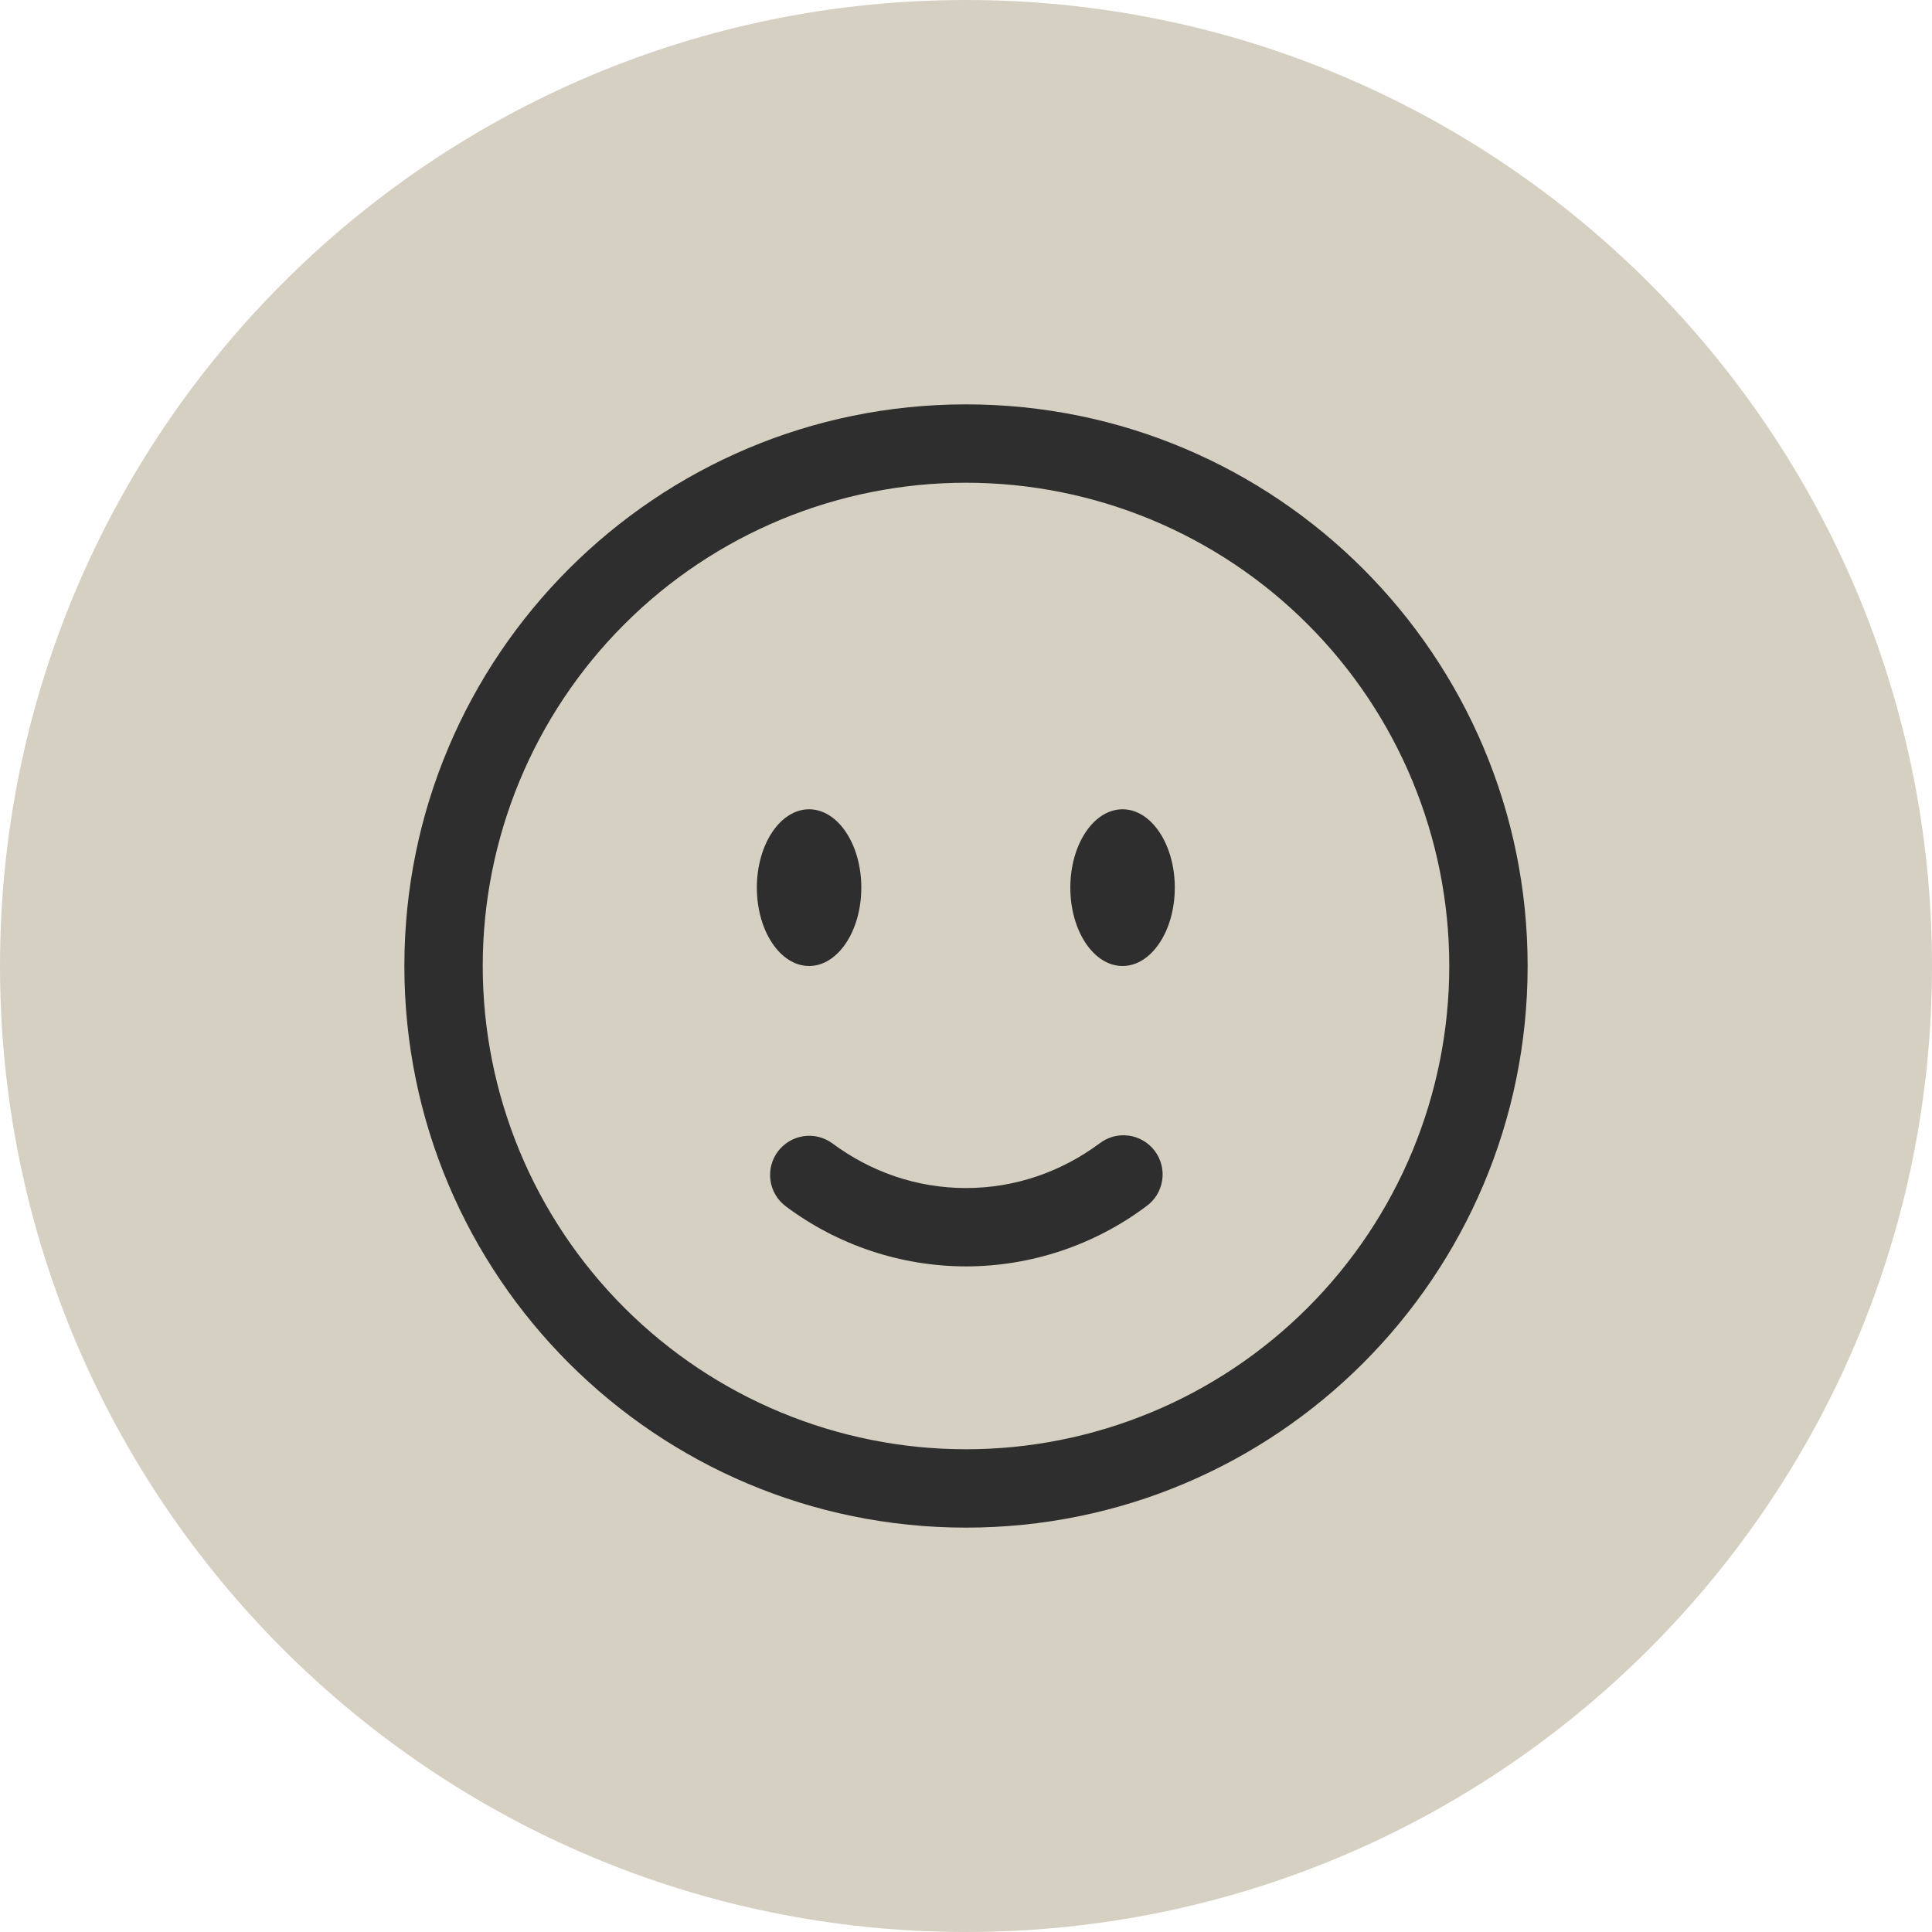
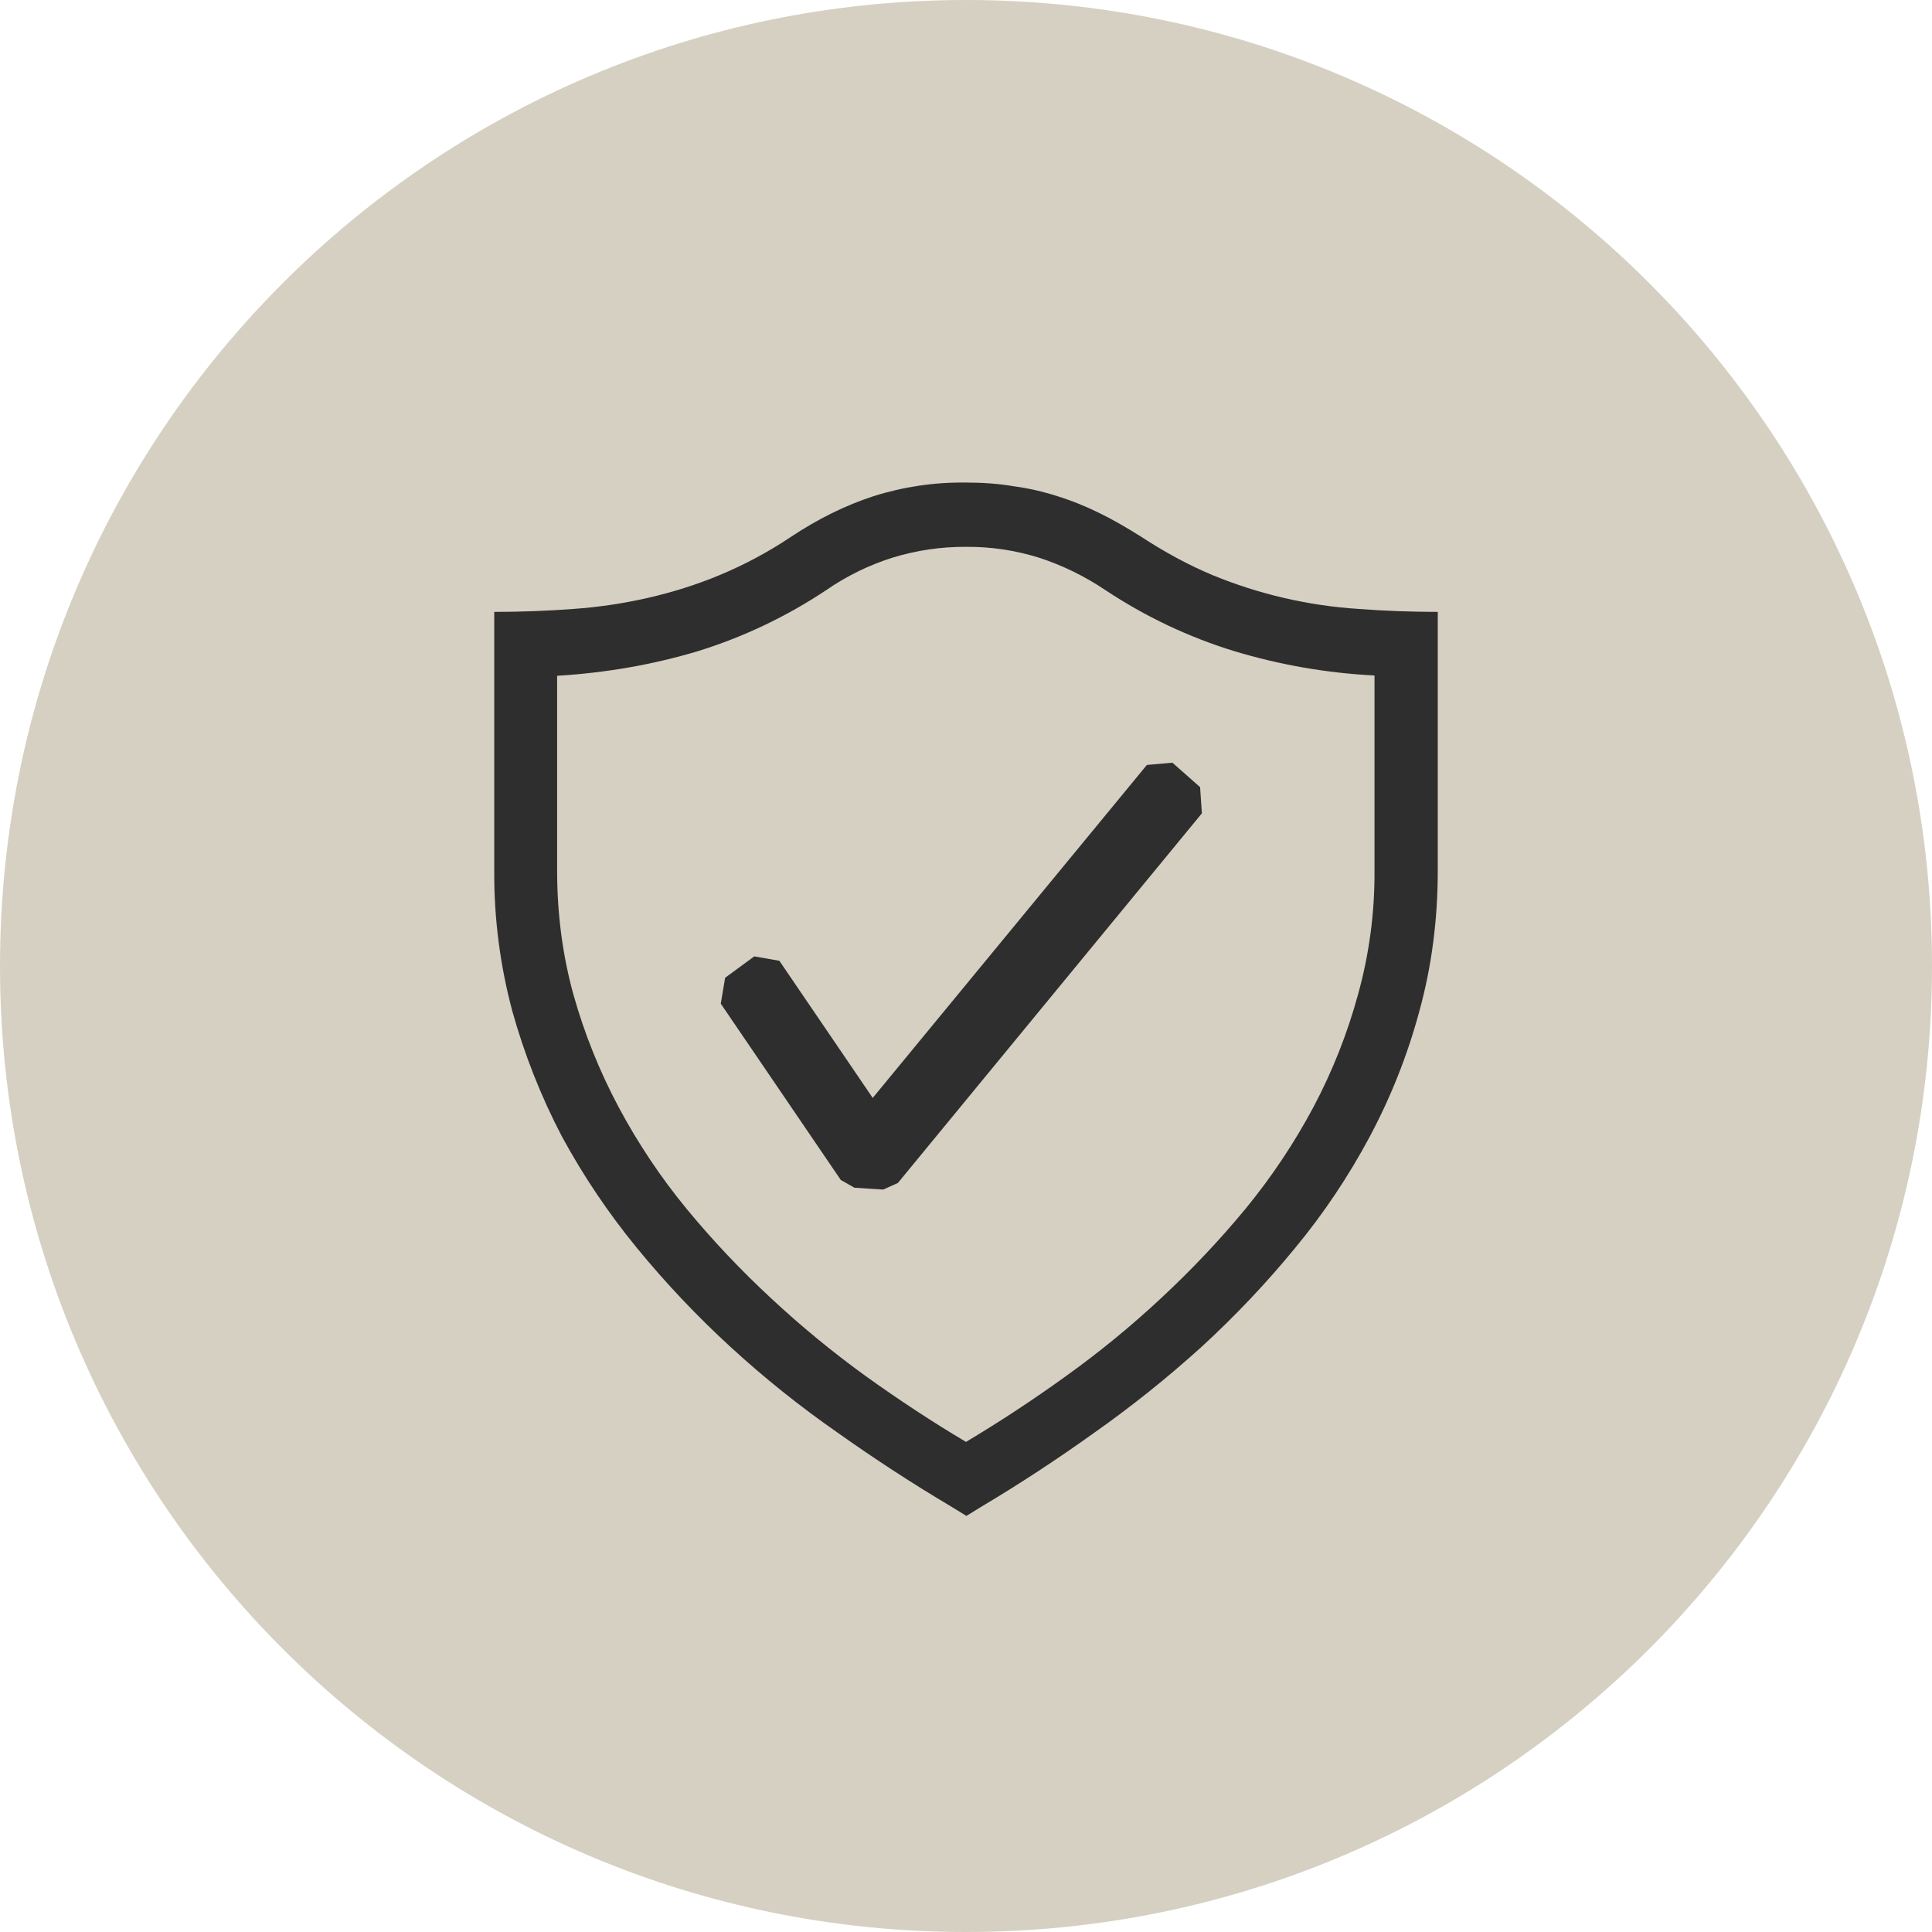
<svg xmlns="http://www.w3.org/2000/svg" width="43" height="43" viewBox="0 0 43 43" fill="none">
  <circle cx="21.5" cy="21.5" r="21.5" fill="#D6D0C2" />
-   <path fill-rule="evenodd" clip-rule="evenodd" d="M21.5 10.744C18.647 10.744 15.912 11.877 13.895 13.895C11.877 15.912 10.744 18.647 10.744 21.5C10.744 24.353 11.877 27.088 13.895 29.105C15.912 31.123 18.647 32.256 21.5 32.256C24.353 32.256 27.088 31.123 29.105 29.105C31.123 27.088 32.256 24.353 32.256 21.5C32.256 18.647 31.123 15.912 29.105 13.895C27.088 11.877 24.353 10.744 21.5 10.744ZM9 21.5C9 14.597 14.597 9 21.5 9C28.404 9 34 14.597 34 21.5C34 28.404 28.404 34 21.5 34C14.597 34 9 28.404 9 21.5ZM17.311 25.631C17.379 25.539 17.465 25.462 17.563 25.403C17.661 25.344 17.77 25.305 17.884 25.288C17.997 25.271 18.113 25.277 18.224 25.305C18.335 25.333 18.439 25.383 18.531 25.451C19.378 26.079 20.4 26.442 21.5 26.442C22.6 26.442 23.622 26.078 24.469 25.451C24.56 25.38 24.665 25.328 24.777 25.297C24.89 25.267 25.007 25.26 25.122 25.275C25.237 25.291 25.348 25.329 25.448 25.389C25.548 25.448 25.635 25.526 25.704 25.619C25.774 25.713 25.824 25.819 25.851 25.932C25.879 26.045 25.884 26.162 25.865 26.277C25.847 26.391 25.806 26.501 25.745 26.6C25.683 26.699 25.603 26.784 25.508 26.851C24.351 27.716 22.945 28.184 21.5 28.186C20.055 28.184 18.649 27.716 17.492 26.851C17.306 26.713 17.183 26.508 17.149 26.279C17.115 26.05 17.173 25.817 17.311 25.631Z" fill="#2E2E2E" />
-   <path d="M26.147 19.756C26.147 20.719 25.626 21.5 24.984 21.5C24.342 21.5 23.822 20.719 23.822 19.756C23.822 18.793 24.342 18.012 24.984 18.012C25.626 18.012 26.147 18.793 26.147 19.756ZM19.17 19.756C19.17 20.719 18.649 21.5 18.008 21.5C17.366 21.5 16.845 20.719 16.845 19.756C16.845 18.793 17.366 18.012 18.008 18.012C18.649 18.012 19.17 18.793 19.17 19.756Z" fill="#2E2E2E" />
+   <path d="M21.493 10.74C21.86 10.74 22.221 10.764 22.557 10.822C22.888 10.866 23.214 10.94 23.532 11.043C23.849 11.141 24.164 11.268 24.475 11.422C24.779 11.57 25.091 11.752 25.403 11.949C25.931 12.294 26.45 12.574 26.979 12.797C28.02 13.226 29.121 13.482 30.241 13.553C30.807 13.596 31.394 13.618 32 13.619V19.377C32 20.47 31.864 21.509 31.593 22.495C31.332 23.468 30.961 24.407 30.489 25.292C30.018 26.176 29.461 27.008 28.826 27.775C28.182 28.561 27.484 29.297 26.738 29.981C25.982 30.665 25.186 31.302 24.355 31.888C23.523 32.483 22.686 33.032 21.844 33.533L21.509 33.739L21.173 33.533C20.309 33.02 19.466 32.471 18.645 31.888C17.81 31.308 17.014 30.671 16.262 29.981C15.516 29.297 14.819 28.561 14.175 27.775C13.543 27.004 12.983 26.173 12.505 25.292C12.04 24.403 11.67 23.465 11.4 22.495C11.129 21.479 10.994 20.43 11 19.377V13.619C11.607 13.618 12.193 13.596 12.761 13.553C13.32 13.514 13.876 13.431 14.423 13.306C14.959 13.183 15.495 13.018 16.023 12.797C16.57 12.569 17.095 12.288 17.59 11.958C18.206 11.546 18.83 11.242 19.446 11.042C20.109 10.833 20.8 10.731 21.493 10.74ZM30.592 15.034C29.533 14.981 28.483 14.798 27.466 14.491C26.454 14.18 25.49 13.723 24.603 13.134C24.142 12.824 23.643 12.58 23.118 12.41C22.593 12.247 22.048 12.166 21.5 12.171C20.948 12.167 20.399 12.248 19.87 12.41C19.344 12.575 18.846 12.819 18.389 13.134C17.5 13.726 16.534 14.184 15.519 14.497C14.527 14.793 13.487 14.975 12.4 15.041V19.384C12.4 20.337 12.52 21.253 12.761 22.131C13.006 23.003 13.344 23.844 13.768 24.64C14.198 25.444 14.704 26.202 15.28 26.903C15.863 27.61 16.486 28.268 17.158 28.892C17.829 29.517 18.533 30.096 19.269 30.628C20.013 31.162 20.756 31.65 21.5 32.092C22.261 31.637 23.003 31.149 23.724 30.628C24.466 30.097 25.173 29.517 25.843 28.892C26.514 28.268 27.138 27.61 27.722 26.903C28.297 26.202 28.804 25.444 29.233 24.64C29.655 23.845 29.988 23.003 30.226 22.131C30.474 21.238 30.597 20.313 30.592 19.384V15.034Z" fill="#2E2E2E" />
+   <path fill-rule="evenodd" clip-rule="evenodd" d="M26.71 17.519L26.094 16.975L25.526 17.025L19.424 24.436L17.346 21.384L16.787 21.286L16.139 21.762L16.042 22.338L18.713 26.262L19.017 26.435L19.657 26.476L19.984 26.329L26.75 18.102L26.71 17.519Z" fill="#2E2E2E" />
</svg>
